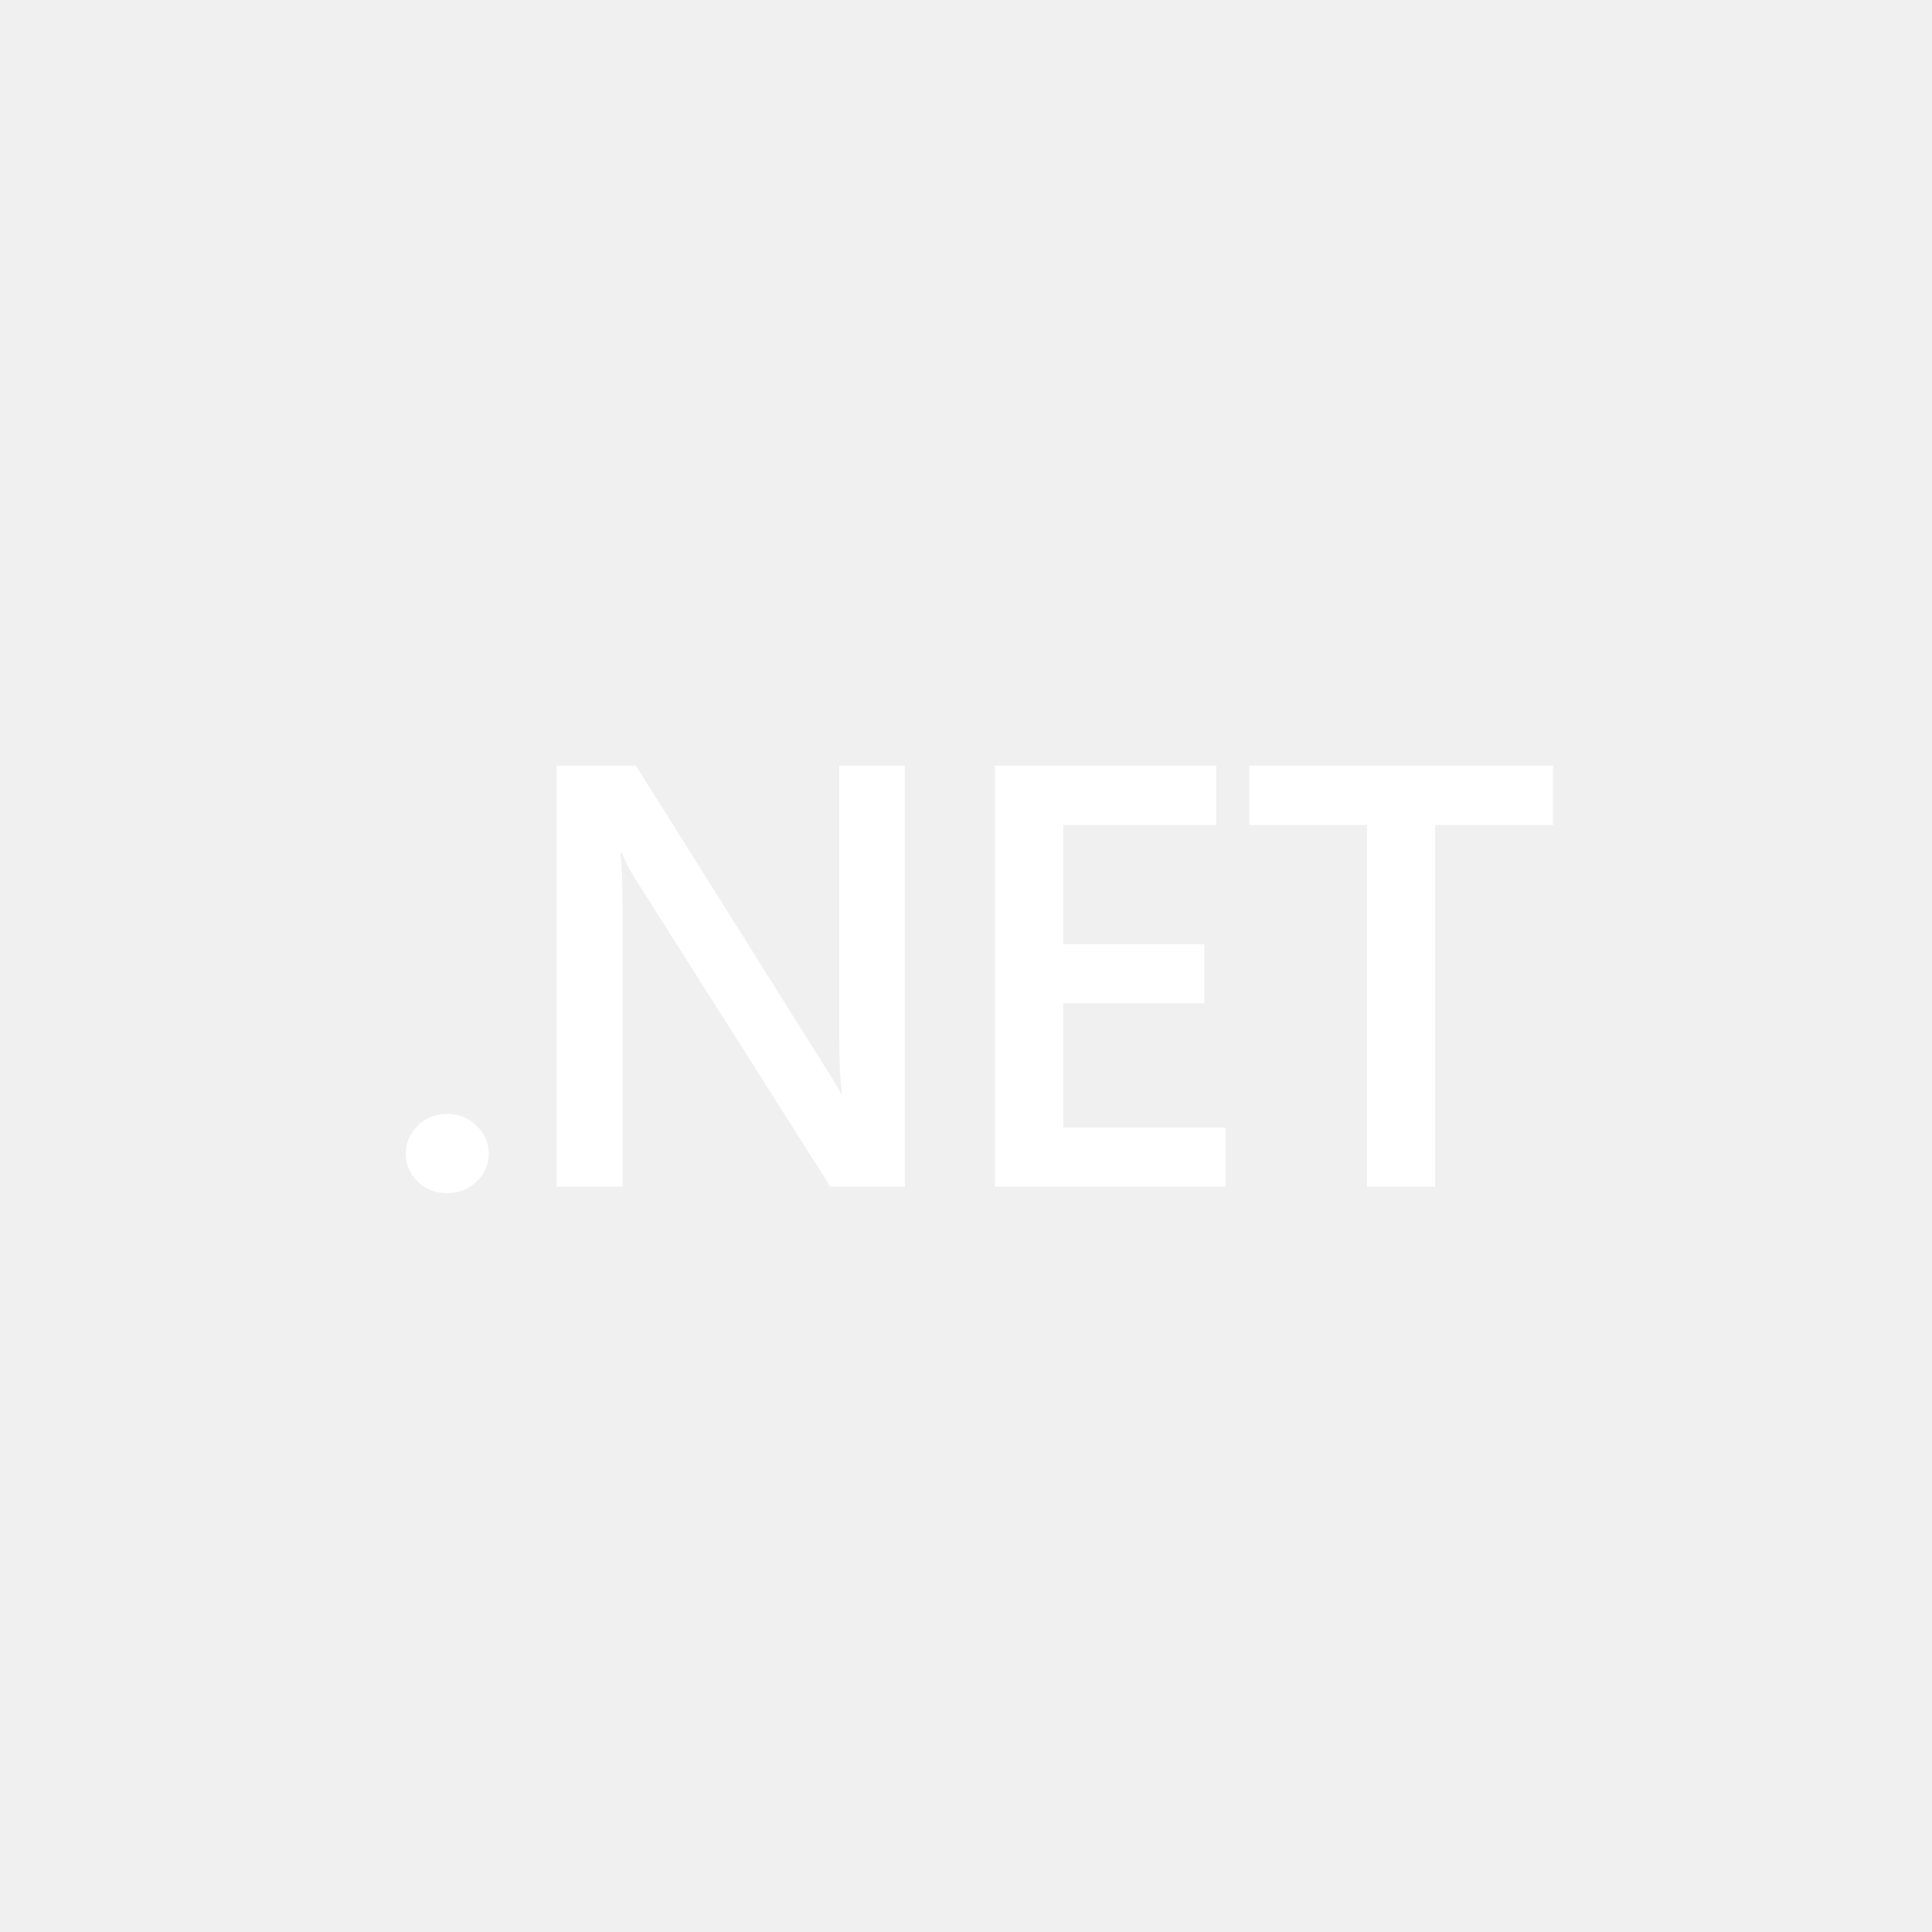
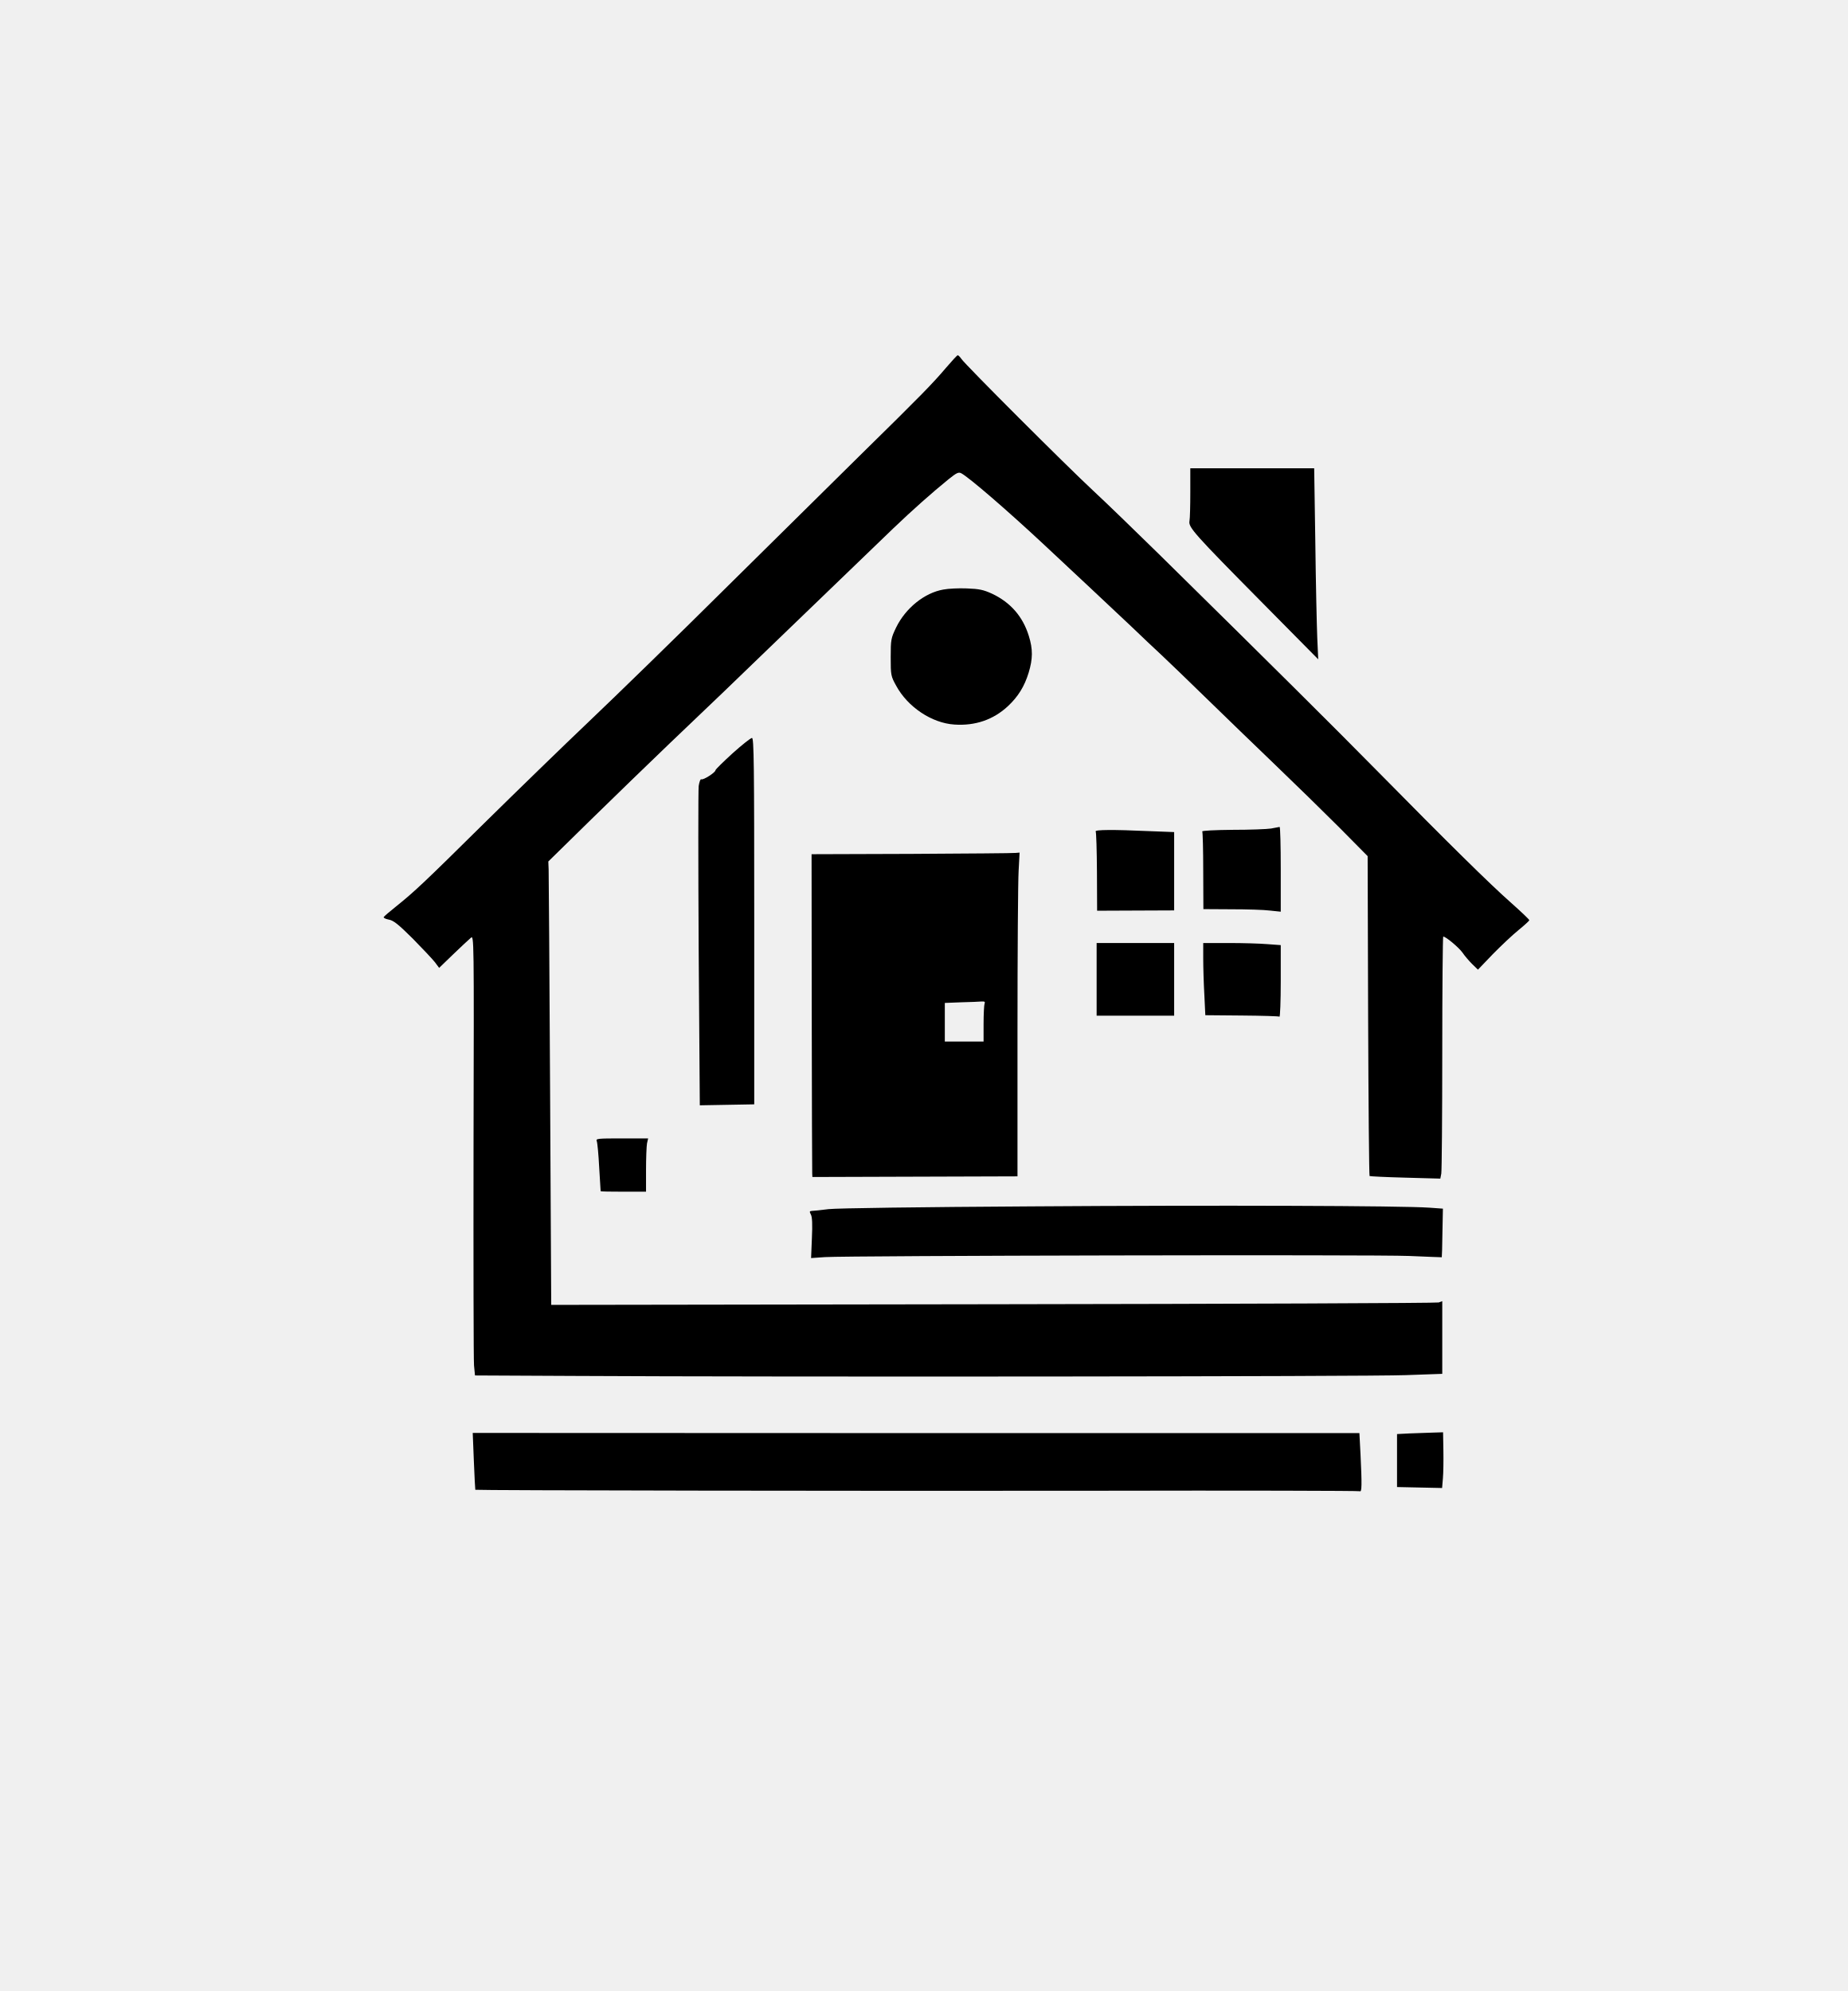
- <svg xmlns="http://www.w3.org/2000/svg" width="456" height="456" viewBox="0 0 456 456" version="1.1" xml:space="preserve" style="fill-rule:evenodd;clip-rule:evenodd;stroke-linejoin:round;stroke-miterlimit:2;">
-   <path d="m 105.5,281.609 c -2.703,0 -5.001,-0.9 -6.893,-2.702 -1.892,-1.848 -2.838,-4.042 -2.838,-6.582 0,-2.587 0.946,-4.804 2.838,-6.652 1.892,-1.848 4.19,-2.772 6.893,-2.772 2.748,0 5.068,0.924 6.96,2.772 1.937,1.848 2.906,4.064 2.906,6.652 0,2.54 -0.968,4.734 -2.906,6.582 -1.892,1.802 -4.212,2.702 -6.96,2.702 z" style="fill:#ffffff;fill-rule:nonzero;stroke-width:0.838" />
-   <path d="M 213.561,280.084 H 195.99 L 149.7,207.054 c -1.171,-1.848 -2.14,-3.765 -2.906,-5.751 h -0.406 c 0.361,2.125 0.541,6.675 0.541,13.65 v 65.132 h -15.543 v -99.36 h 18.719 l 44.737,71.298 c 1.892,2.957 3.109,4.989 3.649,6.098 h 0.27 c -0.45,-2.632 -0.676,-7.09 -0.676,-13.373 v -64.023 h 15.476 z" style="fill:#ffffff;fill-rule:nonzero;stroke-width:0.838" />
-   <path d="m 289.251,280.084 h -54.401 v -99.36 h 52.238 v 13.997 h -36.154 v 28.131 h 33.316 v 13.927 h -33.316 v 29.378 h 38.316 z" style="fill:#ffffff;fill-rule:nonzero;stroke-width:0.838" />
-   <path d="M 366.565,194.721 H 338.722 v 85.363 h -16.084 v -85.363 h -27.775 v -13.997 h 71.701 z" style="fill:#ffffff;fill-rule:nonzero;stroke-width:0.838" />
+ <svg xmlns="http://www.w3.org/2000/svg" version="1.0" width="1144pt" height="1233pt" viewBox="0 0 1144 1233" preserveAspectRatio="xMidYMid meet">
+   <g transform="translate(0,1233) scale(0.1,-0.1)" fill="#000000" stroke="none">
+     <path d="M5858 10053 c-84 -99 -153 -170 -538 -548 -173 -171 -553 -546 -845 -835 -291 -289 -663 -651 -825 -805 -162 -154 -454 -438 -650 -631 -379 -375 -435 -427 -547 -517 -39 -31 -74 -61 -77 -66 -3 -5 11 -12 31 -16 30 -5 59 -29 149 -118 61 -62 123 -128 137 -146 l26 -35 88 85 c48 46 97 92 108 101 20 17 20 16 17 -1285 -1 -716 0 -1330 3 -1363 l6 -62 617 -3 c1220 -7 4922 -4 5145 5 l227 8 0 225 0 225 -22 -8 c-13 -4 -1254 -9 -2759 -11 l-2736 -4 -7 1323 c-4 728 -8 1346 -9 1373 l-2 50 265 260 c146 143 364 354 485 470 274 261 417 398 615 590 201 194 623 601 770 742 119 114 242 223 343 305 50 40 62 46 79 37 49 -26 286 -231 508 -438 85 -80 218 -204 295 -276 76 -71 189 -177 250 -235 60 -58 144 -137 185 -175 41 -38 167 -160 280 -270 113 -110 304 -295 424 -410 121 -116 299 -290 397 -388 l177 -179 3 -988 c2 -544 6 -990 9 -993 3 -2 102 -7 221 -10 l217 -6 6 31 c3 17 6 354 6 749 0 396 3 719 6 719 16 0 96 -67 119 -99 14 -21 41 -52 60 -71 l36 -35 92 96 c51 52 122 119 159 149 37 30 67 58 67 61 1 4 -51 53 -115 110 -129 114 -382 363 -831 819 -273 277 -628 630 -1349 1340 -143 140 -324 316 -404 390 -169 157 -795 783 -817 817 -9 13 -19 23 -23 23 -4 0 -36 -35 -72 -77z" />
+     <path d="M7370 9281 c0 -82 -2 -161 -5 -177 -8 -39 25 -76 452 -508 l345 -349 -6 134 c-3 74 -9 340 -12 592 l-7 457 -383 0 -384 0 0 -149z" />
+     <path d="M5841 8679 c-116 -20 -233 -114 -292 -234 -32 -67 -34 -75 -34 -185 0 -112 1 -117 34 -177 71 -131 220 -231 360 -240 129 -9 242 30 332 114 63 59 102 122 128 207 26 85 27 146 1 228 -37 120 -113 207 -227 261 -55 25 -80 30 -157 33 -50 2 -115 -1 -145 -7z" />
+     <path d="M4536 7665 c-58 -53 -106 -100 -106 -105 0 -14 -77 -63 -88 -56 -5 3 -12 -16 -16 -42 -3 -26 -3 -481 0 -1012 l7 -965 169 3 168 3 0 1134 c0 976 -2 1135 -14 1135 -8 0 -62 -43 -120 -95z" />
+     <path d="M7870 7199 c-25 -4 -132 -8 -238 -8 -106 -1 -191 -5 -188 -10 3 -4 6 -114 6 -245 l1 -236 172 -1 c95 0 202 -3 240 -8 l67 -7 0 263 c0 145 -3 262 -7 262 -5 -1 -28 -5 -53 -10z" />
+     <path d="M6784 7181 c4 -5 7 -118 8 -250 l1 -241 238 1 239 1 0 242 0 243 -157 6 c-221 10 -335 9 -329 -2z" />
+     <path d="M5645 7042 l-620 -2 1 -978 c1 -537 2 -987 3 -999 l1 -22 635 2 635 2 0 890 c0 490 3 941 7 1003 l6 112 -24 -2 c-13 -2 -303 -4 -644 -6z m451 -928 c-3 -9 -6 -65 -6 -125 l0 -109 -120 0 -120 0 0 120 0 119 103 4 c56 1 113 4 126 5 17 1 22 -2 17 -14z" />
+     <path d="M6790 6265 l0 -225 240 0 240 0 0 225 0 225 -240 0 -240 0 0 -225z" />
+     <path d="M7450 6393 c0 -54 3 -155 7 -224 l6 -126 225 -2 c124 -1 229 -4 234 -7 4 -3 8 96 8 219 l0 224 -82 6 c-46 4 -154 7 -240 7 l-158 0 0 -97z" />
+     <path d="M3695 5263 c4 -10 11 -83 15 -163 5 -80 9 -146 9 -147 1 -2 64 -3 141 -3 l140 0 0 134 c0 73 3 148 6 165 l7 31 -163 0 c-150 0 -162 -1 -155 -17z" />
+     <path d="M6380 4859 c-679 -4 -1200 -11 -1250 -17 -47 -6 -93 -11 -103 -11 -15 -1 -16 -4 -6 -23 8 -15 10 -61 6 -146 l-5 -123 87 6 c145 9 3403 16 3616 7 110 -5 201 -8 202 -8 1 1 3 69 4 151 l3 150 -84 6 c-163 12 -1314 16 -2470 8z" />
+     <path d="M2934 3281 c4 -97 8 -176 9 -177 6 -4 2411 -8 3835 -6 898 2 1637 0 1642 -3 12 -7 13 40 4 226 l-7 134 -2745 0 -2745 1 7 -175z" />
+     <path d="M8728 3453 l-78 -4 0 -164 0 -164 139 -3 140 -3 5 60 c3 33 4 111 3 172 l-2 113 -65 -2 c-36 -1 -100 -4 -142 -5z" />
+   </g>
</svg>
